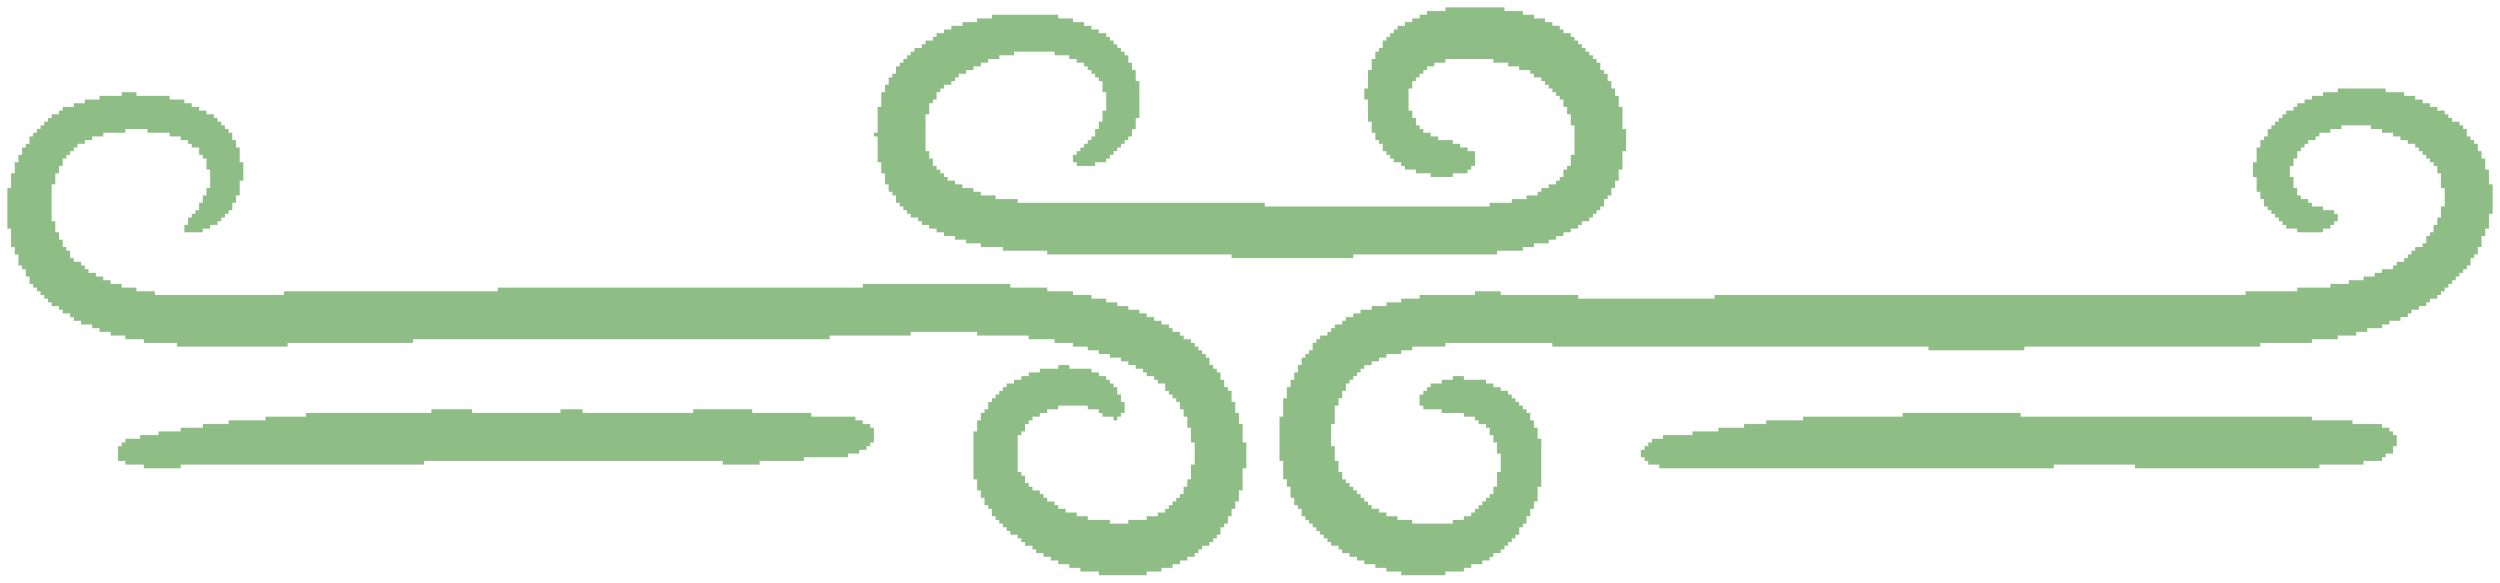
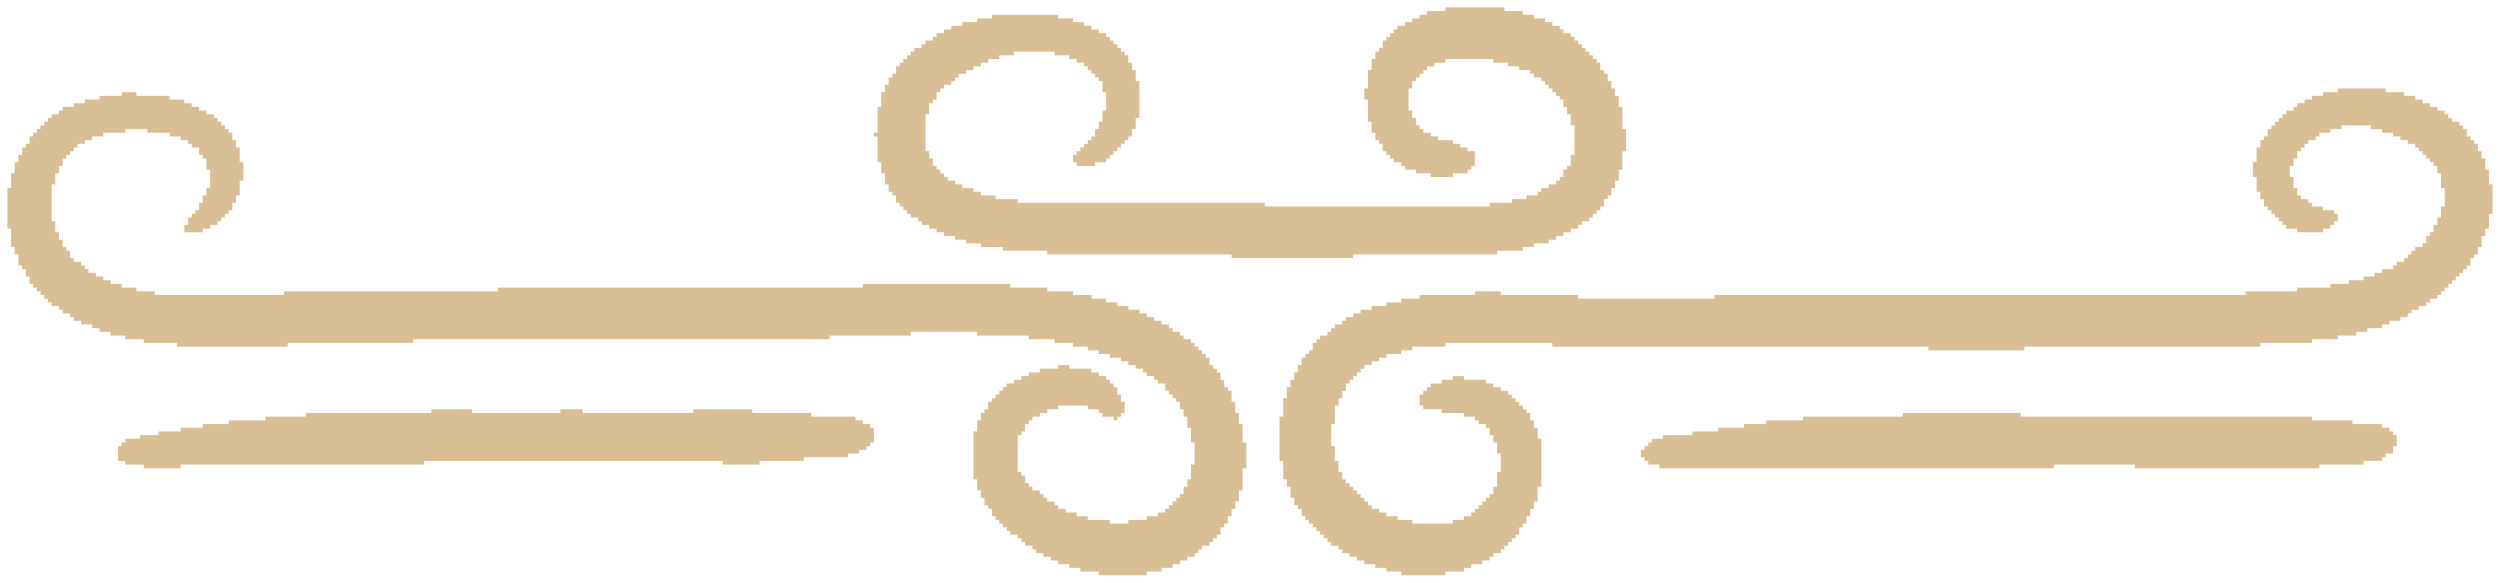
- <svg xmlns="http://www.w3.org/2000/svg" viewBox="0 0 678 158" fill="#8FBD86" aria-hidden="true" role="presentation">
+ <svg xmlns="http://www.w3.org/2000/svg" viewBox="0 0 678 158" fill="#D9BE93" aria-hidden="true" role="presentation">
  <path d="M392 2h16v1h-16zM387 3h26v1h-26zM269 4h18v1h-18zM385 4h31v1h-31zM265 5h26v1h-26zM383 5h36v1h-36zM261 6h33v1h-33zM381 6h40v1h-40zM258 7h38v1h-38zM379 7h44v1h-44zM256 8h42v1h-42zM378 8h46v1h-46zM254 9h46v1h-46zM377 9h49v1h-49zM253 10h48v1h-48zM376 10h51v1h-51zM251 11h51v1h-51zM375 11h53v1h-53zM250 12h53v1h-53zM375 12h54v1h-54zM248 13h56v1h-56zM374 13h56v1h-56zM247 14h28v1h-28zM286 14h19v1h-19zM373 14h58v1h-58zM246 15h25v1h-25zM290 15h16v1h-16zM373 15h59v1h-59zM245 16h23v1h-23zM292 16h14v1h-14zM372 16h20v1h-20zM405 16h28v1h-28zM244 17h22v1h-22zM294 17h13v1h-13zM372 17h17v1h-17zM409 17h25v1h-25zM243 18h21v1h-21zM295 18h12v1h-12zM372 18h15v1h-15zM412 18h22v1h-22zM243 19h19v1h-19zM296 19h12v1h-12zM371 19h15v1h-15zM415 19h20v1h-20zM242 20h18v1h-18zM297 20h11v1h-11zM371 20h14v1h-14zM416 20h20v1h-20zM241 21h18v1h-18zM298 21h10v1h-10zM371 21h13v1h-13zM418 21h18v1h-18zM241 22h17v1h-17zM299 22h10v3h-10zM371 22h12v2h-12zM419 22h18v1h-18zM240 23h16v1h-16zM420 23h17v1h-17zM240 24h15v1h-15zM370 24h12v3h-12zM421 24h17v1h-17zM634 24h13v1h-13zM33 25h4v1h-4zM239 25h15v2h-15zM300 25h9v5h-9zM422 25h16v1h-16zM630 25h22v1h-22zM27 26h19v1h-19zM423 26h16v1h-16zM627 26h28v1h-28zM23 27h27v1h-27zM239 27h14v1h-14zM371 27h11v3h-11zM424 27h15v2h-15zM625 27h32v1h-32zM20 28h32v1h-32zM239 28h13v1h-13zM623 28h36v1h-36zM17 29h37v1h-37zM238 29h14v2h-14zM425 29h15v2h-15zM622 29h39v1h-39zM16 30h40v1h-40zM299 30h10v2h-10zM371 30h12v2h-12zM620 30h43v1h-43zM14 31h44v1h-44zM238 31h13v5h-13zM426 31h14v3h-14zM619 31h45v1h-45zM13 32h46v1h-46zM299 32h9v1h-9zM371 32h13v1h-13zM618 32h47v1h-47zM12 33h48v1h-48zM298 33h10v2h-10zM372 33h12v1h-12zM617 33h50v1h-50zM11 34h50v1h-50zM372 34h13v1h-13zM427 34h13v1h-13zM616 34h19v1h-19zM643 34h25v1h-25zM10 35h24v1h-24zM40 35h22v1h-22zM297 35h10v2h-10zM372 35h14v1h-14zM427 35h14v6h-14zM615 35h17v1h-17zM646 35h23v1h-23zM9 36h19v1h-19zM46 36h17v1h-17zM237 36h14v1h-14zM373 36h15v1h-15zM615 36h14v1h-14zM649 36h20v1h-20zM8 37h17v1h-17zM49 37h14v1h-14zM238 37h13v4h-13zM296 37h10v1h-10zM373 37h17v1h-17zM614 37h14v1h-14zM651 37h19v1h-19zM8 38h15v1h-15zM51 38h13v1h-13zM295 38h10v1h-10zM374 38h20v1h-20zM613 38h13v1h-13zM653 38h18v1h-18zM7 39h14v1h-14zM52 39h12v1h-12zM294 39h10v1h-10zM375 39h21v1h-21zM613 39h12v1h-12zM655 39h17v1h-17zM6 40h14v1h-14zM54 40h11v2h-11zM293 40h10v1h-10zM375 40h23v1h-23zM612 40h12v1h-12zM656 40h16v1h-16zM6 41h13v1h-13zM238 41h14v2h-14zM292 41h10v1h-10zM376 41h24v1h-24zM427 41h13v1h-13zM612 41h11v2h-11zM657 41h16v1h-16zM5 42h13v1h-13zM55 42h10v1h-10zM291 42h10v1h-10zM377 42h23v1h-23zM426 42h14v3h-14zM658 42h15v1h-15zM5 43h12v1h-12zM56 43h9v1h-9zM238 43h15v1h-15zM291 43h9v1h-9zM378 43h22v1h-22zM612 43h10v1h-10zM659 43h15v1h-15zM4 44h13v1h-13zM56 44h10v2h-10zM239 44h14v1h-14zM292 44h5v1h-5zM380 44h20v1h-20zM611 44h11v1h-11zM660 44h14v1h-14zM4 45h12v2h-12zM239 45h15v1h-15zM381 45h18v1h-18zM425 45h15v1h-15zM611 45h10v3h-10zM661 45h13v1h-13zM57 46h9v3h-9zM239 46h16v1h-16zM384 46h14v1h-14zM424 46h15v2h-15zM661 46h14v1h-14zM3 47h12v3h-12zM240 47h16v1h-16zM388 47h6v1h-6zM662 47h13v3h-13zM240 48h17v1h-17zM423 48h16v1h-16zM612 48h10v3h-10zM57 49h8v2h-8zM240 49h19v1h-19zM422 49h16v1h-16zM3 50h11v1h-11zM241 50h20v1h-20zM420 50h18v1h-18zM662 50h14v1h-14zM2 51h12v9h-12zM56 51h9v2h-9zM241 51h23v1h-23zM418 51h19v1h-19zM612 51h11v1h-11zM663 51h13v5h-13zM242 52h24v1h-24zM417 52h20v1h-20zM613 52h10v1h-10zM55 53h9v2h-9zM243 53h27v1h-27zM414 53h22v1h-22zM613 53h11v1h-11zM243 54h33v1h-33zM410 54h25v1h-25zM614 54h12v1h-12zM54 55h9v2h-9zM244 55h99v1h-99zM404 55h31v1h-31zM614 55h13v1h-13zM245 56h189v1h-189zM615 56h15v1h-15zM662 56h14v2h-14zM53 57h9v1h-9zM246 57h187v1h-187zM616 57h17v1h-17zM52 58h9v1h-9zM247 58h185v1h-185zM617 58h17v1h-17zM662 58h13v1h-13zM51 59h9v1h-9zM249 59h182v1h-182zM618 59h16v1h-16zM661 59h14v2h-14zM2 60h13v2h-13zM51 60h8v1h-8zM250 60h179v1h-179zM619 60h14v1h-14zM50 61h7v1h-7zM252 61h176v1h-176zM620 61h12v1h-12zM660 61h15v1h-15zM3 62h12v1h-12zM50 62h5v1h-5zM254 62h172v1h-172zM623 62h7v1h-7zM660 62h14v1h-14zM3 63h13v2h-13zM256 63h168v1h-168zM659 63h15v1h-15zM259 64h163v1h-163zM658 64h15v2h-15zM3 65h14v2h-14zM262 65h158v1h-158zM266 66h150v1h-150zM657 66h16v1h-16zM4 67h14v1h-14zM272 67h141v1h-141zM655 67h17v1h-17zM4 68h15v1h-15zM284 68h122v1h-122zM654 68h18v1h-18zM5 69h14v1h-14zM334 69h33v1h-33zM653 69h18v1h-18zM5 70h15v1h-15zM652 70h18v1h-18zM5 71h17v1h-17zM650 71h20v1h-20zM6 72h17v1h-17zM649 72h20v1h-20zM7 73h17v1h-17zM646 73h22v1h-22zM7 74h19v1h-19zM644 74h23v1h-23zM8 75h20v1h-20zM641 75h25v1h-25zM8 76h22v1h-22zM637 76h28v1h-28zM9 77h24v1h-24zM234 77h40v1h-40zM632 77h32v1h-32zM10 78h27v1h-27zM135 78h149v1h-149zM623 78h40v1h-40zM11 79h31v1h-31zM77 79h214v1h-214zM400 79h7v1h-7zM609 79h53v1h-53zM12 80h284v1h-284zM385 80h43v1h-43zM465 80h196v1h-196zM13 81h287v1h-287zM380 81h279v1h-279zM14 82h289v1h-289zM376 82h282v1h-282zM16 83h290v1h-290zM372 83h284v1h-284zM17 84h292v1h-292zM369 84h285v1h-285zM19 85h292v1h-292zM367 85h286v1h-286zM20 86h293v1h-293zM365 86h286v1h-286zM22 87h293v1h-293zM364 87h284v1h-284zM25 88h292v1h-292zM362 88h284v1h-284zM27 89h291v1h-291zM361 89h281v1h-281zM30 90h217v1h-217zM265 90h55v1h-55zM360 90h279v1h-279zM34 91h191v1h-191zM279 91h42v1h-42zM358 91h276v1h-276zM39 92h73v1h-73zM286 92h37v1h-37zM357 92h270v1h-270zM48 93h30v1h-30zM291 93h33v1h-33zM356 93h36v1h-36zM421 93h192v1h-192zM295 94h30v1h-30zM356 94h27v1h-27zM523 94h26v1h-26zM298 95h28v1h-28zM355 95h25v1h-25zM301 96h26v1h-26zM354 96h22v1h-22zM304 97h24v1h-24zM353 97h21v1h-21zM306 98h22v1h-22zM353 98h19v1h-19zM287 99h3v1h-3zM308 99h21v1h-21zM352 99h18v1h-18zM282 100h14v1h-14zM310 100h20v1h-20zM352 100h17v1h-17zM279 101h19v1h-19zM311 101h20v1h-20zM351 101h17v1h-17zM277 102h23v1h-23zM313 102h18v1h-18zM351 102h16v1h-16zM394 102h3v1h-3zM275 103h26v1h-26zM314 103h18v1h-18zM350 103h16v1h-16zM391 103h12v1h-12zM273 104h29v1h-29zM316 104h16v1h-16zM350 104h15v1h-15zM388 104h17v1h-17zM272 105h31v1h-31zM316 105h17v1h-17zM349 105h16v1h-16zM387 105h20v1h-20zM271 106h32v1h-32zM317 106h17v1h-17zM349 106h15v2h-15zM386 106h23v1h-23zM270 107h34v1h-34zM318 107h16v1h-16zM385 107h25v1h-25zM269 108h35v1h-35zM319 108h15v1h-15zM348 108h15v2h-15zM385 108h26v1h-26zM268 109h37v1h-37zM320 109h15v2h-15zM385 109h27v1h-27zM268 110h19v1h-19zM295 110h10v1h-10zM348 110h14v3h-14zM386 110h27v1h-27zM117 111h11v1h-11zM152 111h6v1h-6zM188 111h16v1h-16zM267 111h17v1h-17zM298 111h7v1h-7zM321 111h14v1h-14zM391 111h23v1h-23zM83 112h137v1h-137zM266 112h16v1h-16zM299 112h5v1h-5zM321 112h15v1h-15zM397 112h18v1h-18zM516 112h32v1h-32zM72 113h160v1h-160zM266 113h14v1h-14zM302 113h1v1h-1zM322 113h14v2h-14zM347 113h15v2h-15zM400 113h15v1h-15zM489 113h138v1h-138zM62 114h172v1h-172zM265 114h14v1h-14zM401 114h15v1h-15zM479 114h159v1h-159zM55 115h181v1h-181zM265 115h13v2h-13zM322 115h15v1h-15zM347 115h14v6h-14zM403 115h13v1h-13zM473 115h173v1h-173zM49 116h188v1h-188zM323 116h14v4h-14zM404 116h13v2h-13zM466 116h182v1h-182zM43 117h194v1h-194zM264 117h13v1h-13zM459 117h190v1h-190zM38 118h199v1h-199zM264 118h12v10h-12zM405 118h12v1h-12zM451 118h199v1h-199zM34 119h203v1h-203zM405 119h13v1h-13zM448 119h202v1h-202zM33 120h203v1h-203zM324 120h14v6h-14zM406 120h12v3h-12zM447 120h203v1h-203zM32 121h203v1h-203zM347 121h15v4h-15zM446 121h203v1h-203zM32 122h201v1h-201zM445 122h204v1h-204zM32 123h198v1h-198zM407 123h11v5h-11zM445 123h202v1h-202zM32 124h186v1h-186zM446 124h200v1h-200zM34 125h81v1h-81zM196 125h10v1h-10zM348 125h15v3h-15zM447 125h194v1h-194zM39 126h10v1h-10zM323 126h15v1h-15zM450 126h107v1h-107zM579 126h50v1h-50zM323 127h14v3h-14zM264 128h13v1h-13zM348 128h16v2h-16zM406 128h12v4h-12zM264 129h14v1h-14zM265 130h13v1h-13zM322 130h15v2h-15zM349 130h16v1h-16zM265 131h14v1h-14zM349 131h17v1h-17zM265 132h15v1h-15zM321 132h16v1h-16zM350 132h17v1h-17zM405 132h12v2h-12zM266 133h16v1h-16zM321 133h15v1h-15zM350 133h18v1h-18zM266 134h17v1h-17zM320 134h16v1h-16zM350 134h19v1h-19zM404 134h13v1h-13zM267 135h17v1h-17zM319 135h17v1h-17zM351 135h19v1h-19zM403 135h14v1h-14zM267 136h19v1h-19zM318 136h17v1h-17zM351 136h20v1h-20zM402 136h14v1h-14zM268 137h19v1h-19zM317 137h18v1h-18zM352 137h20v1h-20zM401 137h15v1h-15zM269 138h20v1h-20zM316 138h18v1h-18zM353 138h21v1h-21zM400 138h15v1h-15zM269 139h23v1h-23zM314 139h20v1h-20zM353 139h23v1h-23zM399 139h16v1h-16zM270 140h25v1h-25zM311 140h22v1h-22zM354 140h25v1h-25zM397 140h17v1h-17zM271 141h30v1h-30zM306 141h27v1h-27zM355 141h28v1h-28zM394 141h20v1h-20zM272 142h60v1h-60zM356 142h57v1h-57zM273 143h58v1h-58zM357 143h55v1h-55zM274 144h57v1h-57zM358 144h54v1h-54zM276 145h54v1h-54zM359 145h52v1h-52zM277 146h52v1h-52zM360 146h50v1h-50zM278 147h50v1h-50zM361 147h48v1h-48zM280 148h46v1h-46zM363 148h45v1h-45zM281 149h44v1h-44zM364 149h43v1h-43zM283 150h41v1h-41zM366 150h39v1h-39zM285 151h37v1h-37zM368 151h36v1h-36zM287 152h33v1h-33zM370 152h32v1h-32zM290 153h28v1h-28zM373 153h26v1h-26zM293 154h22v1h-22zM376 154h21v1h-21zM298 155h13v1h-13zM380 155h12v1h-12z" />
</svg>
